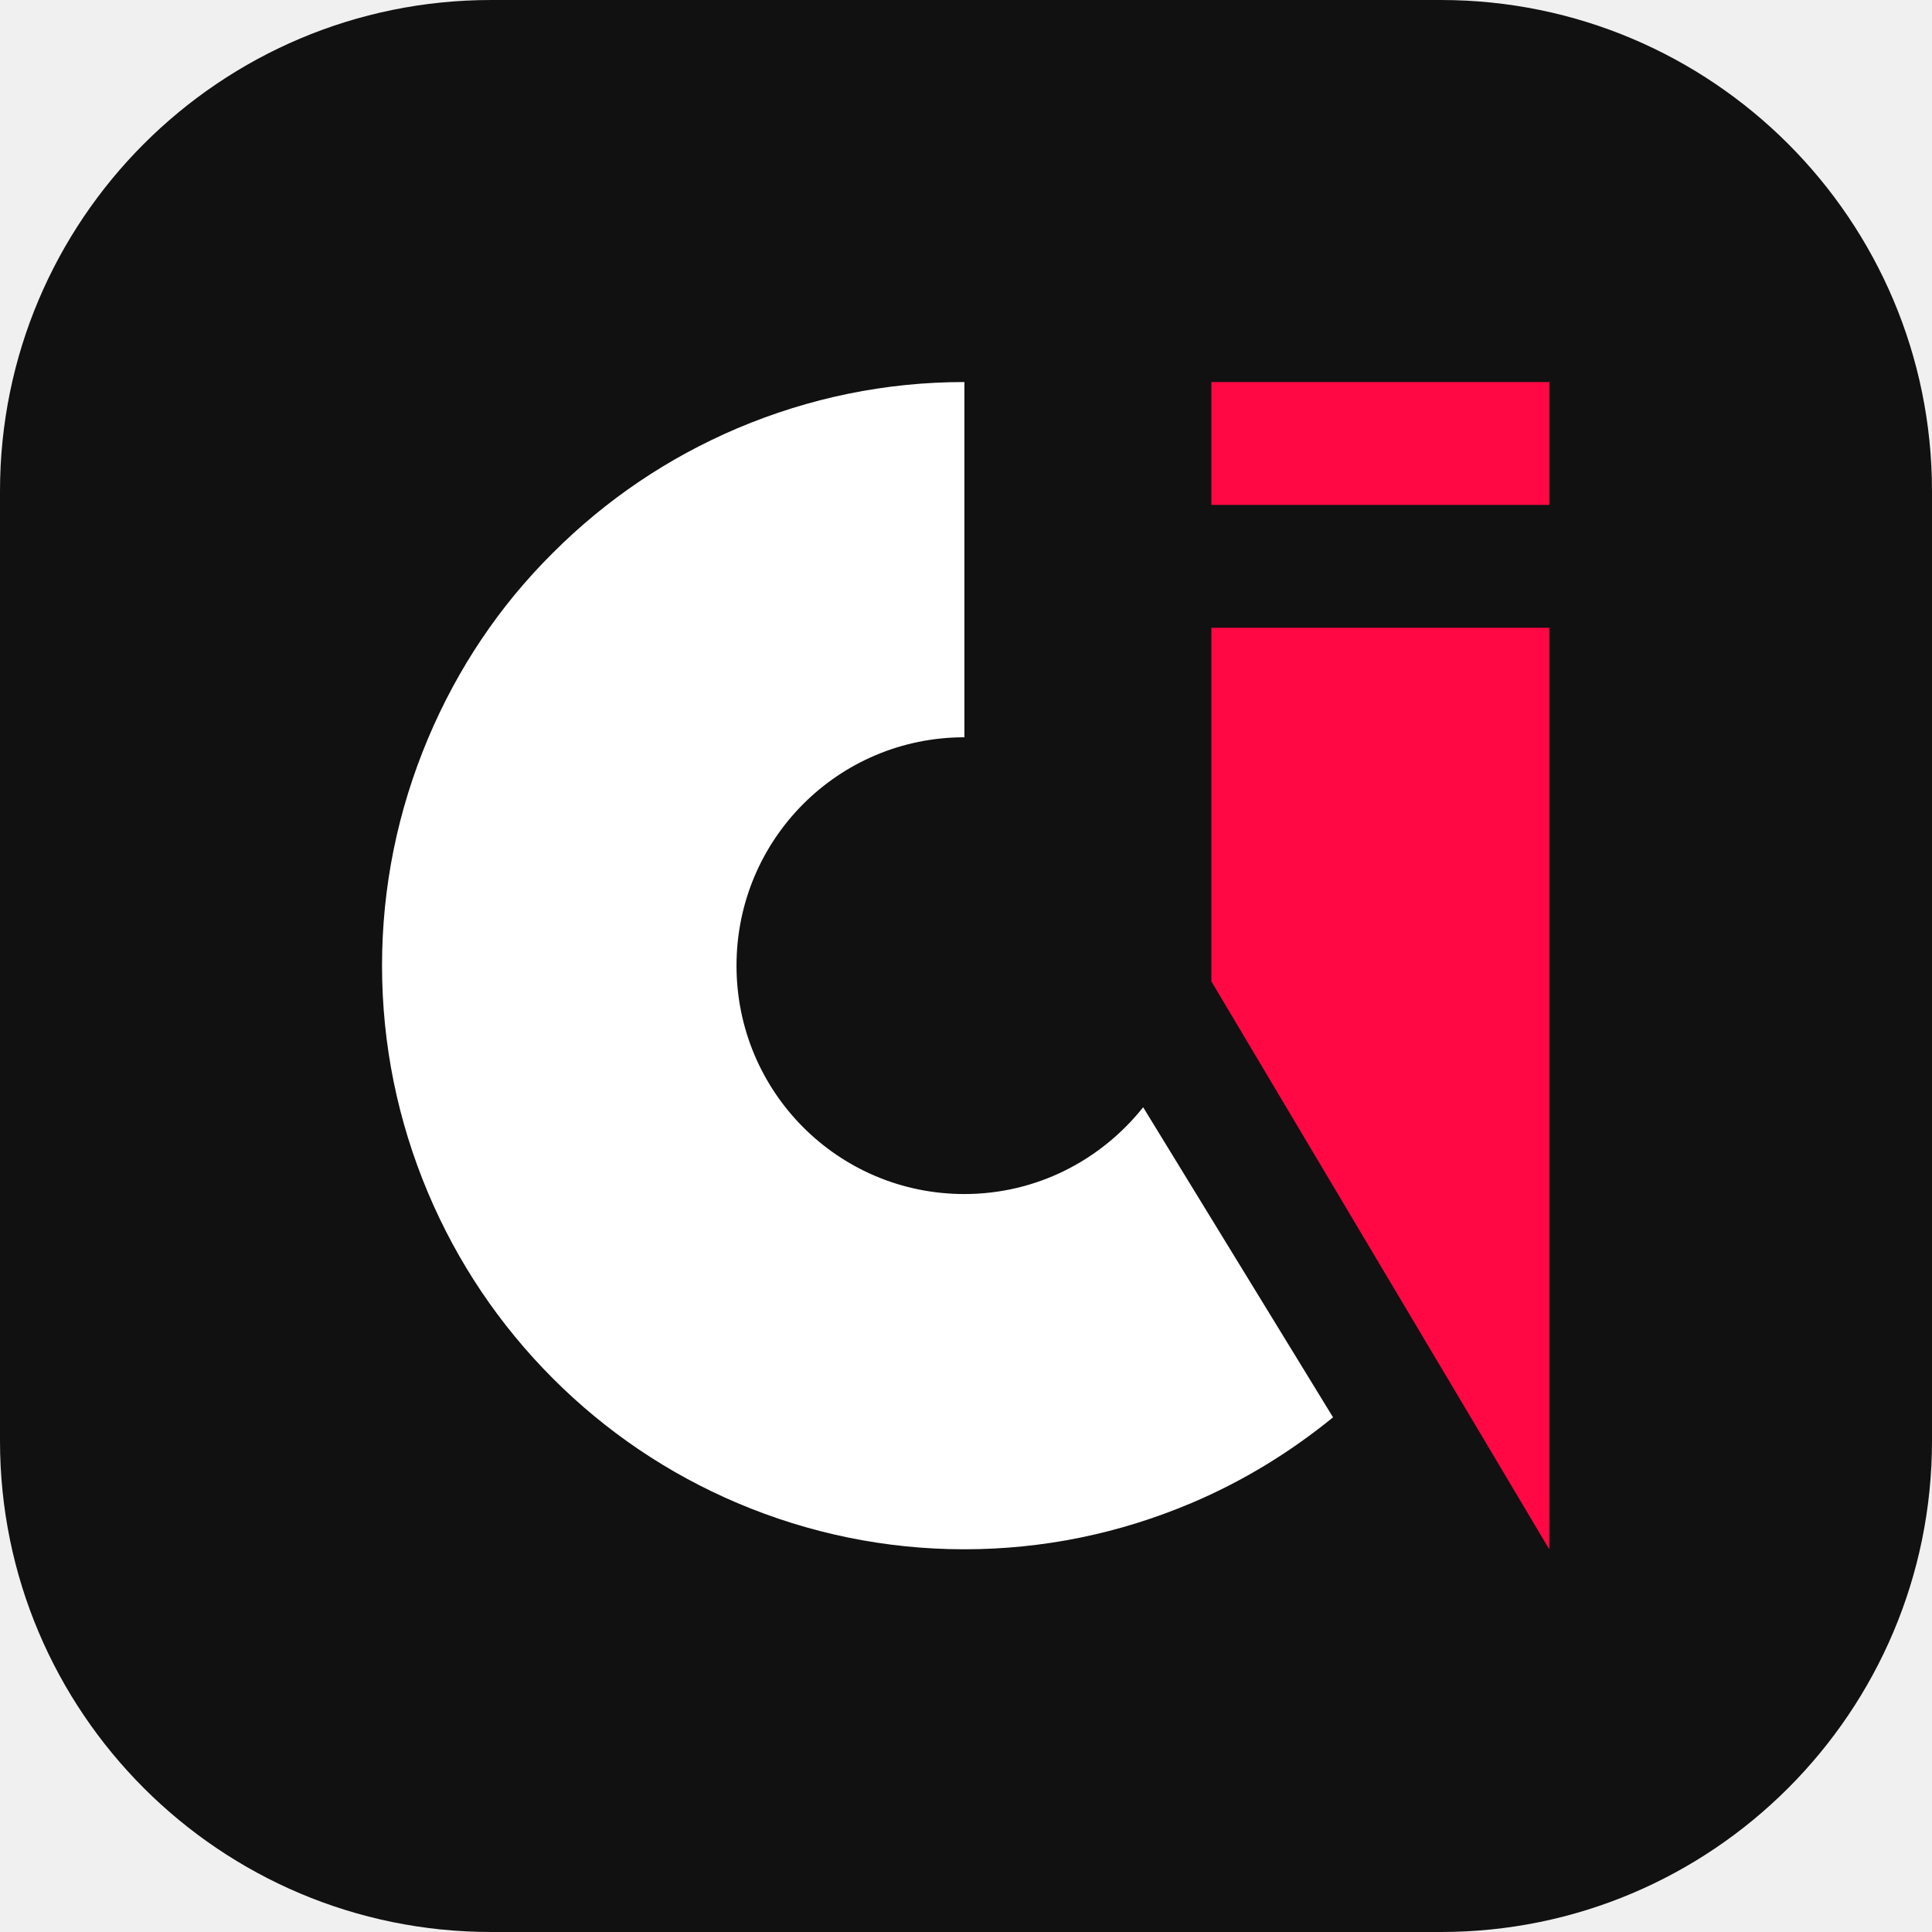
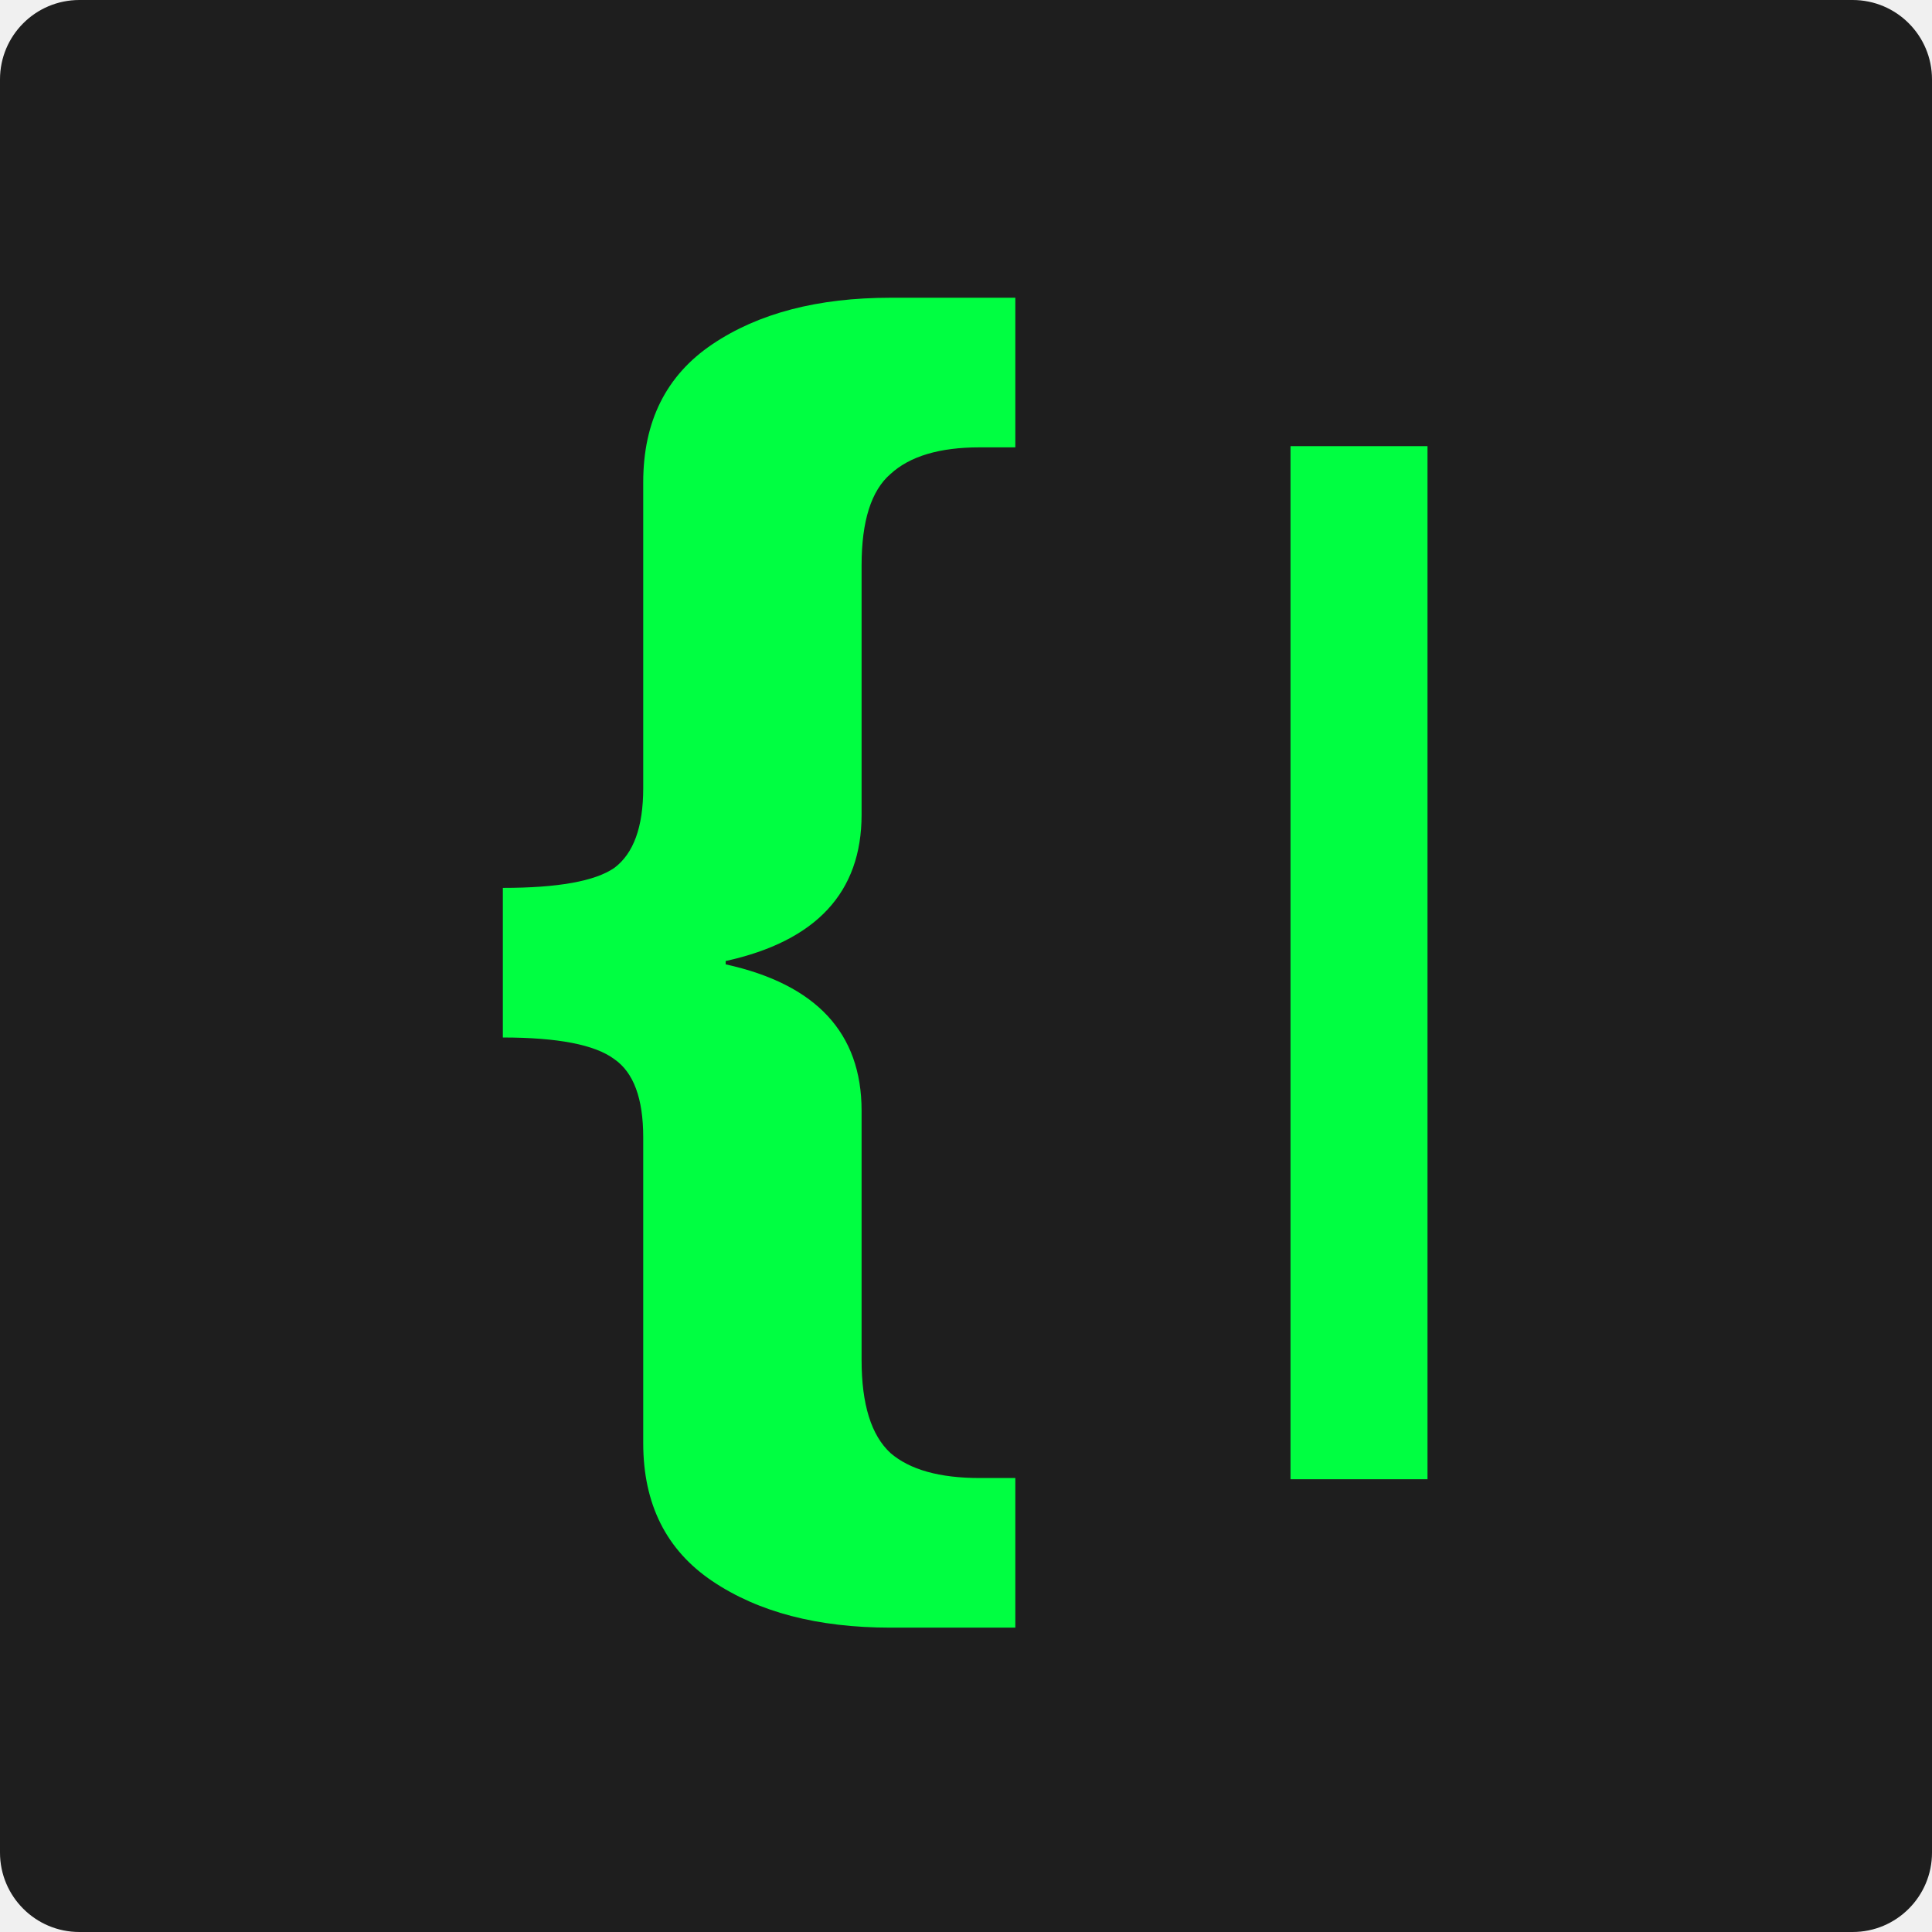
- <svg xmlns="http://www.w3.org/2000/svg" width="354" height="354" viewBox="0 0 354 354" fill="none">
-   <rect width="354" height="354" rx="90" fill="#111111" />
-   <path d="M176.706 218.783C153.601 218.783 134.951 200.092 134.951 176.937C134.951 153.783 153.601 135.092 176.706 135.092V70C162.323 70 148.313 72.883 135.137 78.462C122.425 83.855 111.012 91.573 101.269 101.337C91.434 111.101 83.825 122.539 78.444 135.278C72.876 148.483 70 162.524 70 176.937C70 191.351 72.876 205.392 78.444 218.597C83.825 231.336 91.527 242.774 101.269 252.538C111.012 262.302 122.425 270.02 135.137 275.413C148.313 280.992 162.323 283.875 176.706 283.875C191.088 283.875 205.099 280.992 218.274 275.413C227.739 271.414 236.368 266.114 244.255 259.698L209.46 202.881C201.758 212.552 189.974 218.783 176.706 218.783Z" fill="white" />
-   <path d="M221.957 179.815L283.868 283.877V179.815V115.029H221.957V179.815Z" fill="#FF0844" />
-   <path d="M283.868 70H221.957V92.513H283.868V70Z" fill="#FF0844" />
+ <svg xmlns="http://www.w3.org/2000/svg" width="292" height="292" viewBox="0 0 292 292" fill="none">
+   <path d="M0 12C0 5.373 5.373 0 12 0H280C286.627 0 292 5.373 292 12V280C292 286.627 286.627 292 280 292H12C5.373 292 0 286.627 0 280V12Z" fill="#1E1E1E" />
+   <path d="M195.048 67.429H215.752V223.571H195.048V67.429Z" fill="#00FF41" />
+   <path d="M134.597 246C123.596 246 114.615 243.655 107.656 238.965C100.696 234.275 97.216 227.324 97.216 218.111V171.881C97.216 166.019 95.757 162.082 92.838 160.072C89.919 157.895 84.307 156.806 76 156.806V134.194C84.307 134.194 89.919 133.189 92.838 131.179C95.757 129.001 97.216 124.981 97.216 119.119V72.889C97.216 63.676 100.696 56.725 107.656 52.035C114.615 47.345 123.596 45 134.597 45H153.455V67.612H148.067C142.005 67.612 137.515 68.953 134.597 71.632C131.678 74.145 130.219 78.751 130.219 85.451V123.139C130.219 134.864 123.371 142.234 109.676 145.249V145.751C123.371 148.766 130.219 156.136 130.219 167.861V205.549C130.219 212.249 131.678 216.939 134.597 219.619C137.515 222.131 142.005 223.387 148.067 223.387H153.455V246H134.597Z" fill="#00FF41" />
</svg>
